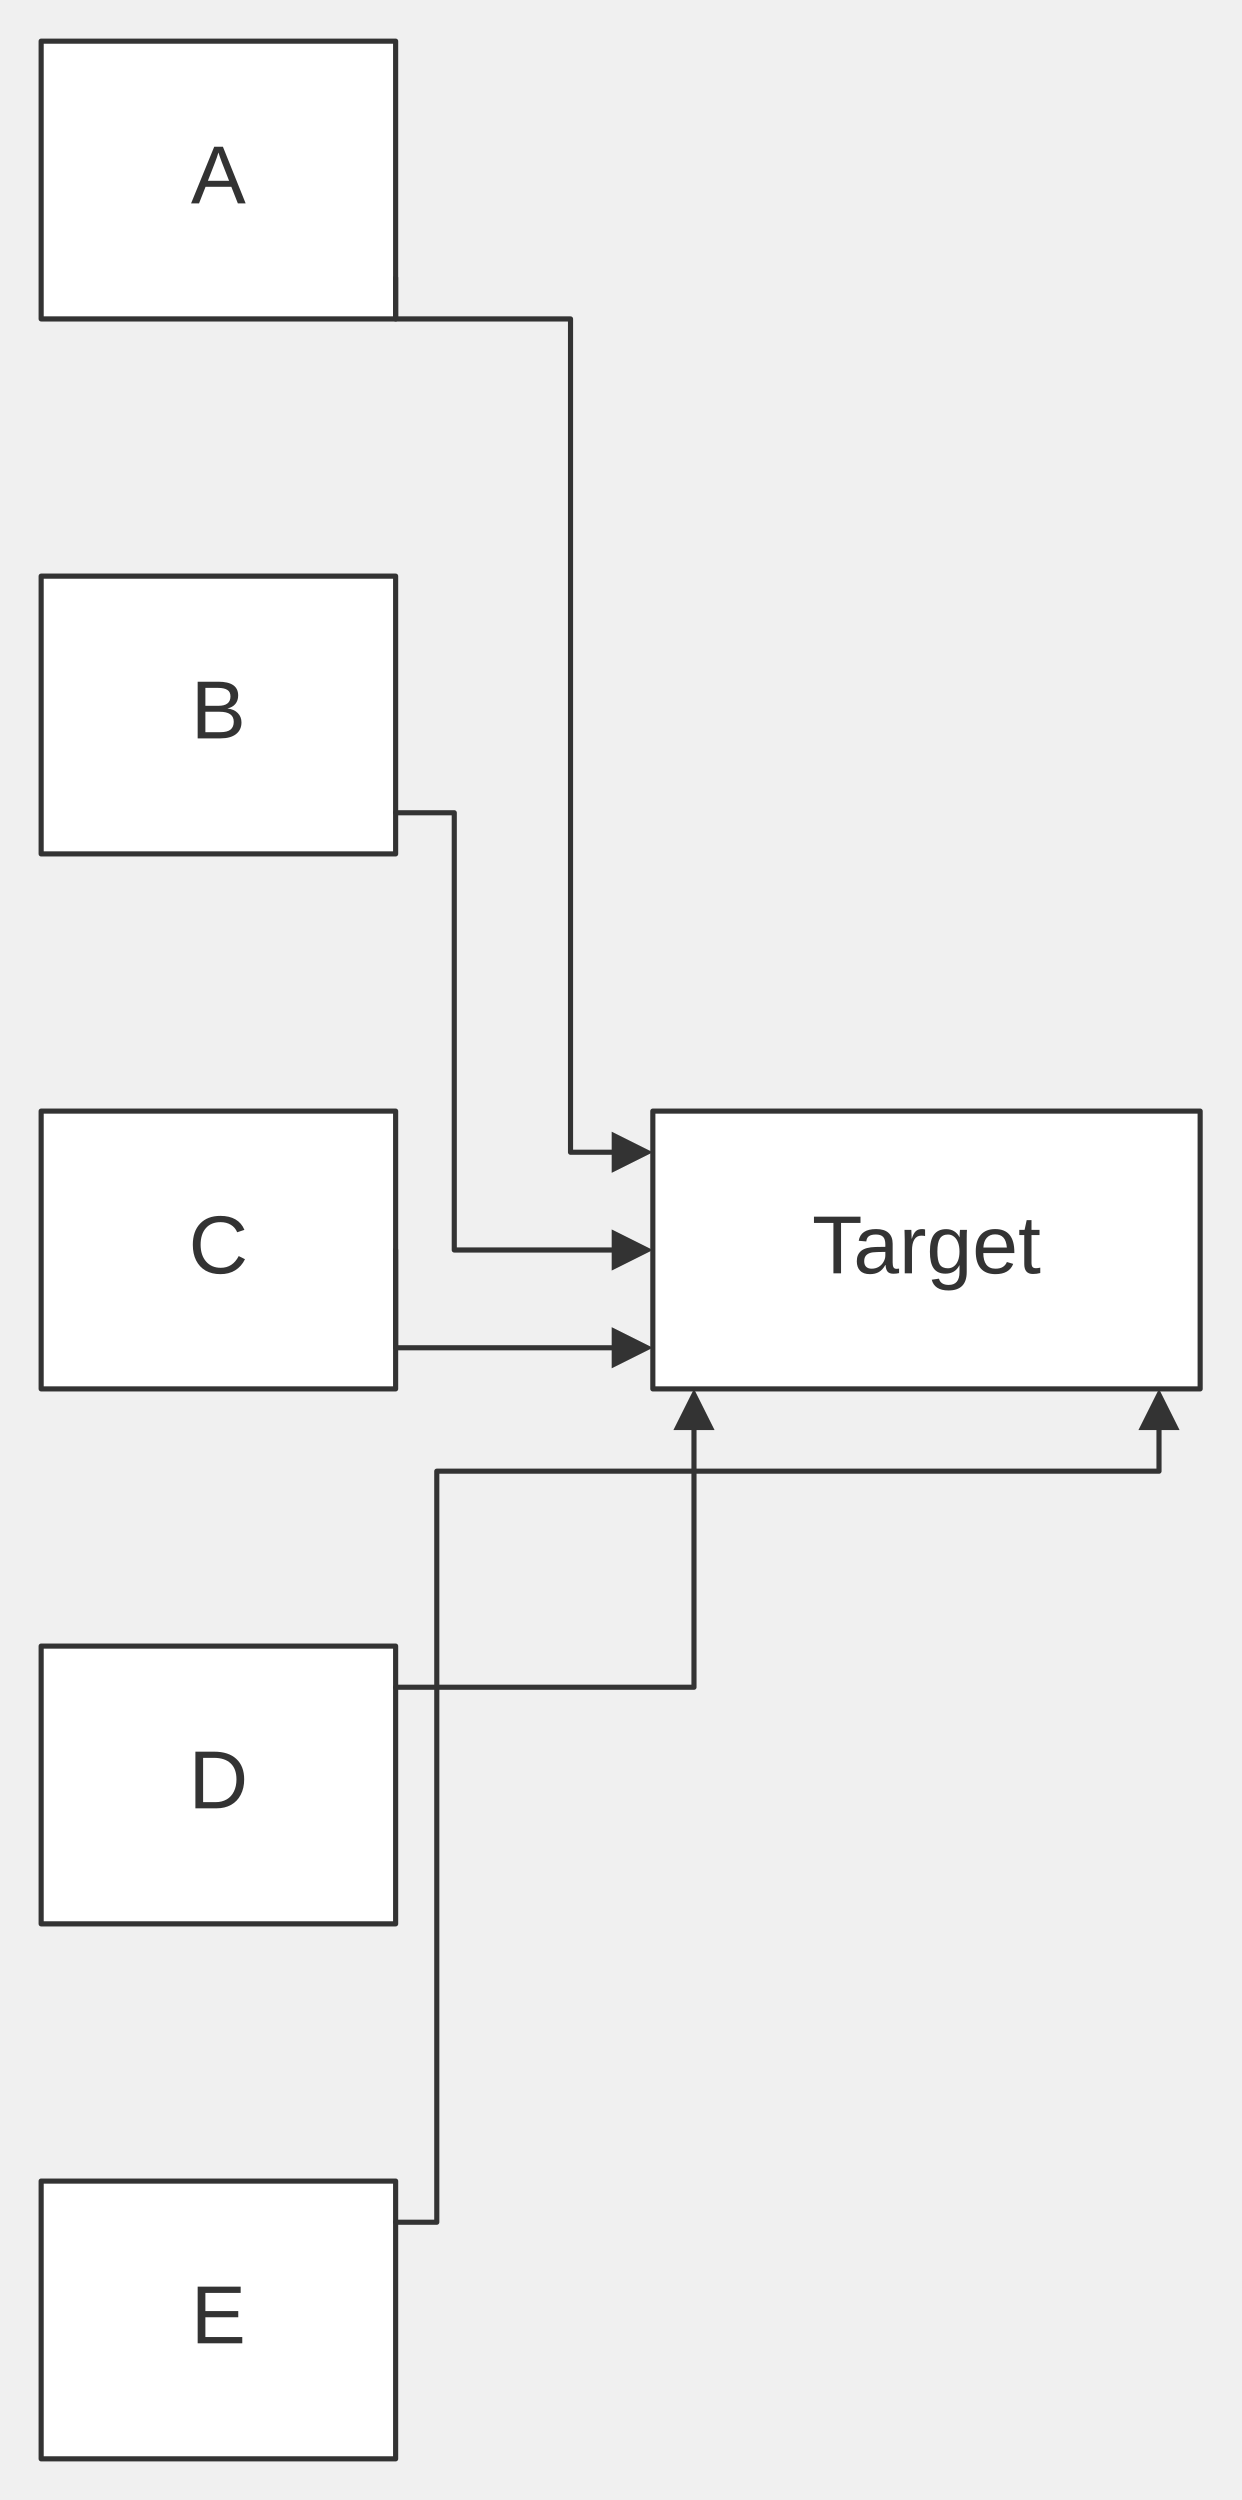
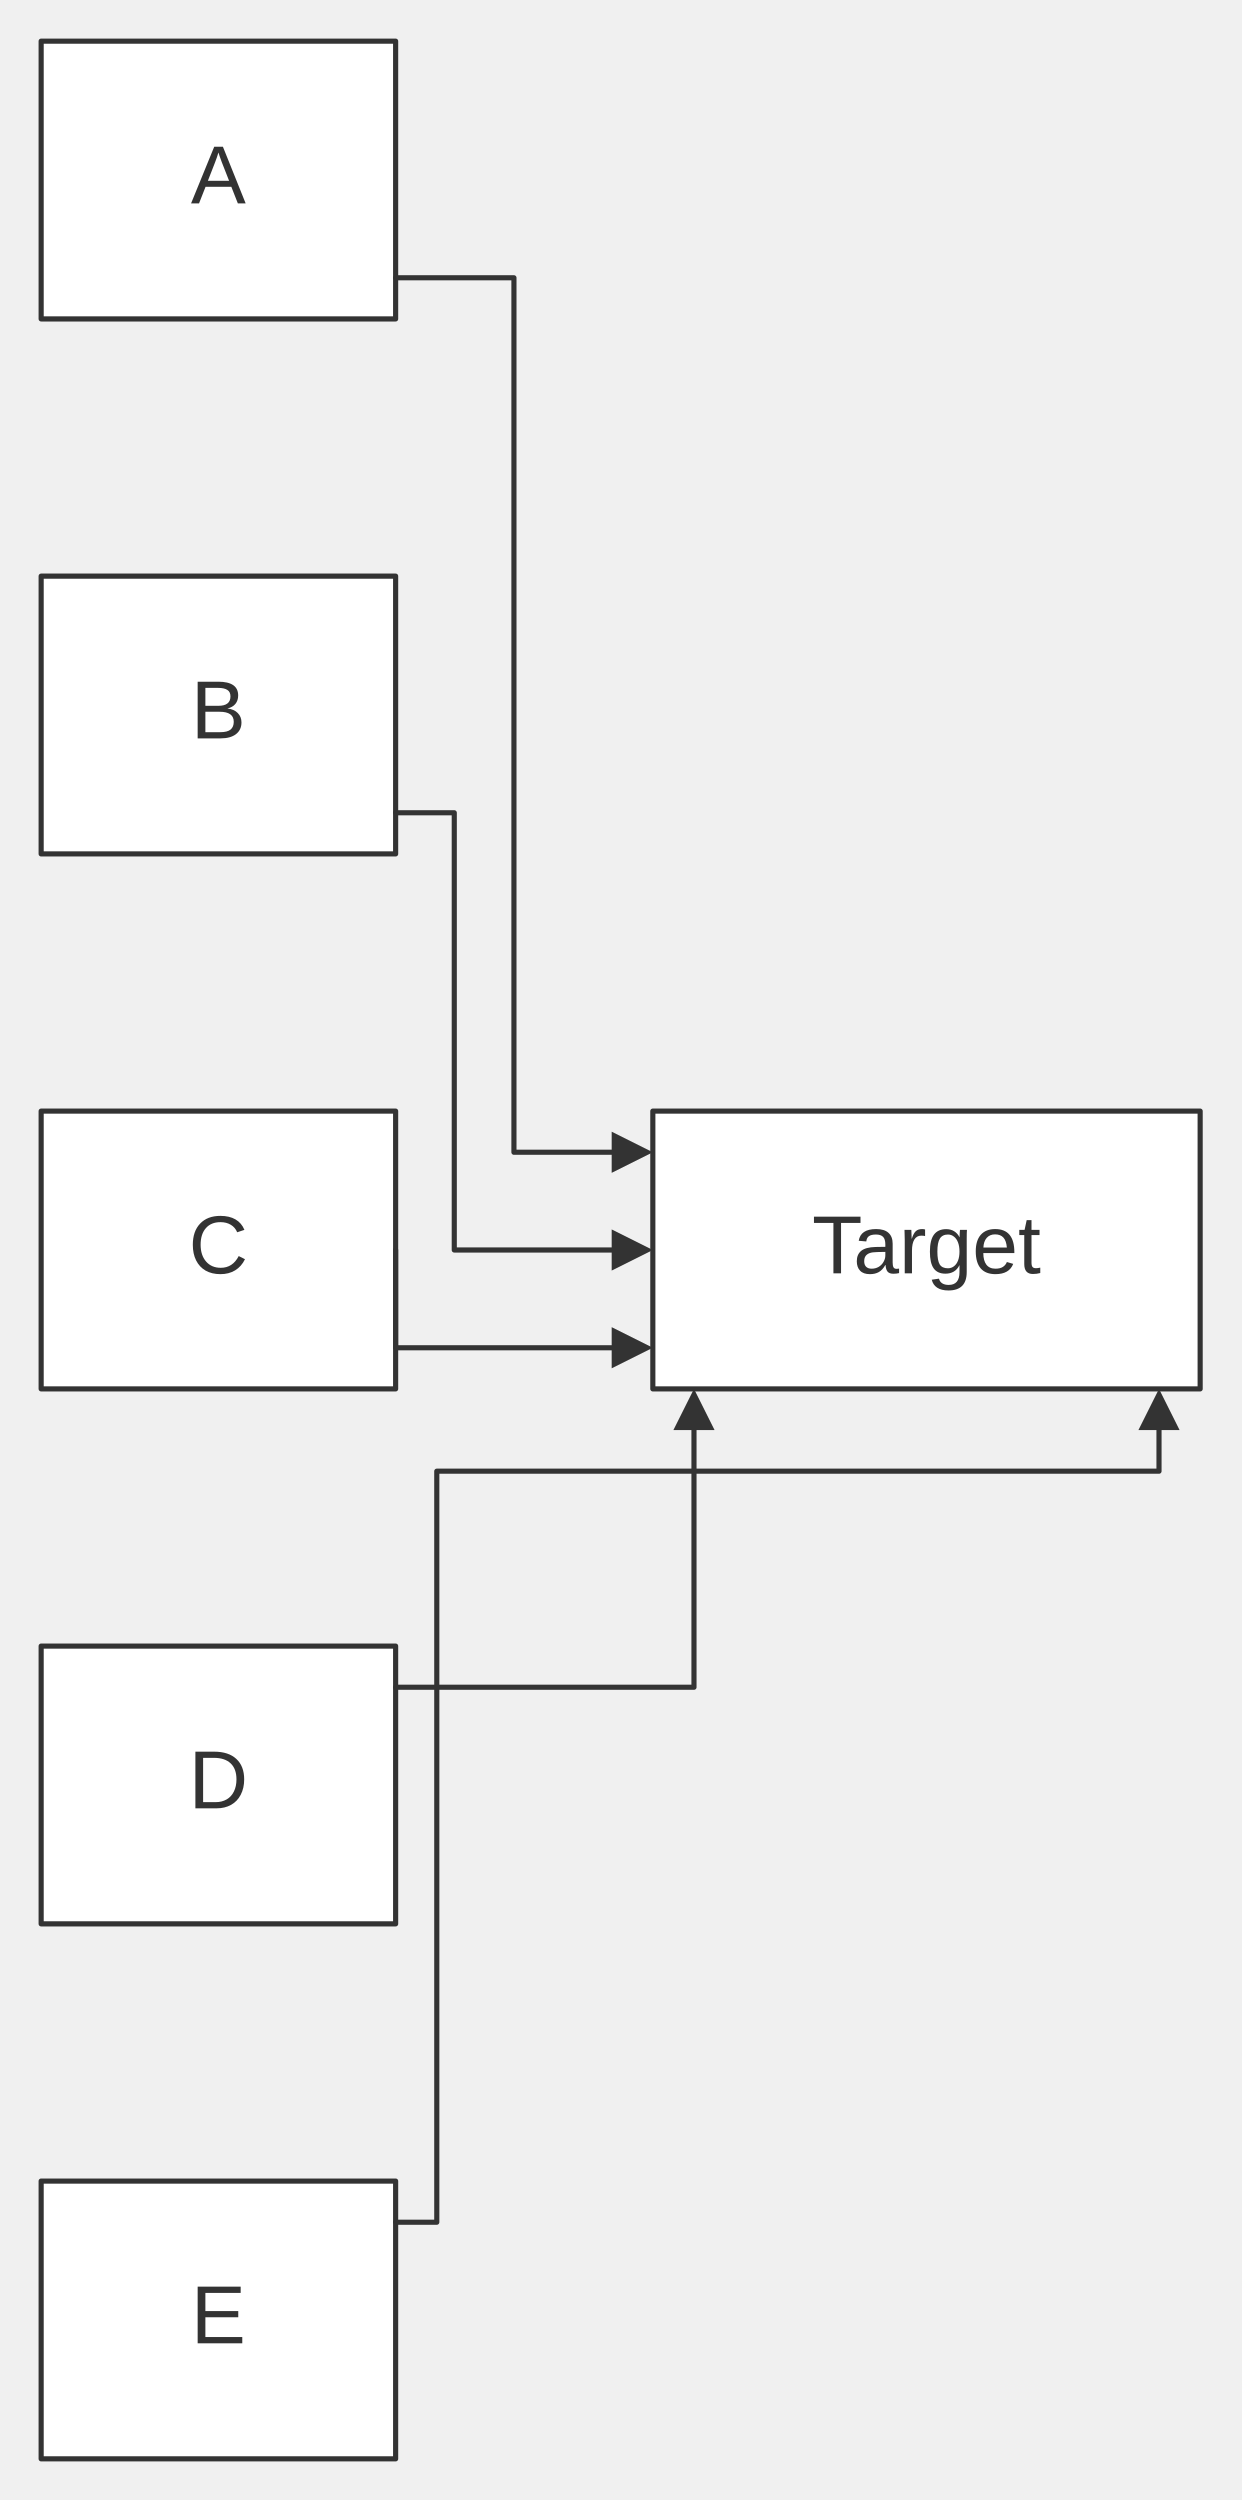
<svg xmlns="http://www.w3.org/2000/svg" width="100%" viewBox="0 0 241.31 486.00" style="max-width: 241.31px; background-color: transparent;" font-family="&quot;trebuchet ms&quot;, verdana, arial, sans-serif" font-size="16.00">
  <defs>
    <marker id="arrowhead" viewBox="0 0 10.00 10.00" refX="5.00" refY="5.00" markerWidth="8.00" markerHeight="8.00" orient="auto-start-reverse" markerUnits="userSpaceOnUse">
      <path d="M 0 0 L 10.00 5.00 L 0 10.00 z" fill="#333" />
    </marker>
    <marker id="crosshead" viewBox="0 0 11.00 11.00" refX="12.00" refY="5.20" markerWidth="11.00" markerHeight="11.00" orient="auto-start-reverse" markerUnits="userSpaceOnUse">
      <path d="M 1,1 l 9,9 M 10,1 l -9,9" stroke="#333" stroke-width="2" />
    </marker>
    <marker id="circlehead" viewBox="0 0 10.00 10.00" refX="11.00" refY="5.00" markerWidth="11.00" markerHeight="11.00" orient="auto-start-reverse" markerUnits="userSpaceOnUse">
      <circle cx="5" cy="5" r="5" stroke="#333" stroke-width="1" fill="#333" />
    </marker>
    <marker id="open-arrowhead" viewBox="0 0 10.00 10.00" refX="5.00" refY="5.00" markerWidth="8.00" markerHeight="8.00" orient="auto-start-reverse" markerUnits="userSpaceOnUse">
      <polygon points="0,0 10.00,5.00 0,10.00" fill="white" stroke="#333" stroke-width="1" />
    </marker>
    <marker id="diamondhead" viewBox="0 0 12.00 12.00" refX="6.00" refY="6.00" markerWidth="12.00" markerHeight="12.00" orient="auto-start-reverse" markerUnits="userSpaceOnUse">
      <polygon points="0,6.00 6.00,0 12.00,6.00 6.00,12.00" fill="#333" />
    </marker>
    <marker id="open-diamondhead" viewBox="0 0 12.00 12.00" refX="6.00" refY="6.00" markerWidth="12.00" markerHeight="12.00" orient="auto-start-reverse" markerUnits="userSpaceOnUse">
      <polygon points="0,6.00 6.00,0 12.00,6.00 6.00,12.00" fill="white" stroke="#333" stroke-width="1" />
    </marker>
  </defs>
  <g transform="translate(0.00,0.00)">
    <g class="nodes">
      <rect x="8.00" y="8.00" width="68.91" height="54.00" fill="white" stroke="#333" stroke-width="1.00" stroke-linejoin="round" />
      <text x="42.45" y="35.00" text-anchor="middle" dominant-baseline="middle" fill="#333">A</text>
      <rect x="8.00" y="112.00" width="68.91" height="54.00" fill="white" stroke="#333" stroke-width="1.00" stroke-linejoin="round" />
      <text x="42.45" y="139.00" text-anchor="middle" dominant-baseline="middle" fill="#333">B</text>
      <rect x="8.00" y="216.00" width="68.91" height="54.00" fill="white" stroke="#333" stroke-width="1.00" stroke-linejoin="round" />
      <text x="42.45" y="243.00" text-anchor="middle" dominant-baseline="middle" fill="#333">C</text>
      <rect x="8.00" y="320.00" width="68.91" height="54.00" fill="white" stroke="#333" stroke-width="1.00" stroke-linejoin="round" />
      <text x="42.45" y="347.00" text-anchor="middle" dominant-baseline="middle" fill="#333">D</text>
      <rect x="8.00" y="424.00" width="68.91" height="54.00" fill="white" stroke="#333" stroke-width="1.00" stroke-linejoin="round" />
      <text x="42.45" y="451.00" text-anchor="middle" dominant-baseline="middle" fill="#333">E</text>
      <rect x="126.91" y="216.00" width="106.40" height="54.00" fill="white" stroke="#333" stroke-width="1.00" stroke-linejoin="round" />
      <text x="180.11" y="243.00" text-anchor="middle" dominant-baseline="middle" fill="#333">Target</text>
    </g>
    <g class="edgePaths">
-       <path d="M76.91,54.00 L76.91,62.00 L110.91,62.00 L110.91,224.00 L122.91,224.00" stroke="#333" stroke-width="1.00" fill="none" stroke-linecap="round" stroke-linejoin="round" marker-end="url(#arrowhead)" />
+       <path d="M76.91,54.00 L99.91,54.00 L99.91,224.00 L122.91,224.00" stroke="#333" stroke-width="1.00" fill="none" stroke-linecap="round" stroke-linejoin="round" marker-end="url(#arrowhead)" />
      <path d="M76.91,158.00 L88.31,158.00 L88.31,165.03 L88.31,243.00 L122.91,243.00" stroke="#333" stroke-width="1.00" fill="none" stroke-linecap="round" stroke-linejoin="round" marker-end="url(#arrowhead)" />
      <path d="M76.91,243.00 L76.91,262.00 L122.91,262.00" stroke="#333" stroke-width="1.00" fill="none" stroke-linecap="round" stroke-linejoin="round" marker-end="url(#arrowhead)" />
      <path d="M76.91,328.00 L134.91,328.00 L134.91,274.00" stroke="#333" stroke-width="1.00" fill="none" stroke-linecap="round" stroke-linejoin="round" marker-end="url(#arrowhead)" />
      <path d="M76.91,432.00 L84.91,432.00 L84.91,286.00 L225.31,286.00 L225.31,274.00" stroke="#333" stroke-width="1.00" fill="none" stroke-linecap="round" stroke-linejoin="round" marker-end="url(#arrowhead)" />
    </g>
    <g class="edgeLabels">
    </g>
  </g>
</svg>
